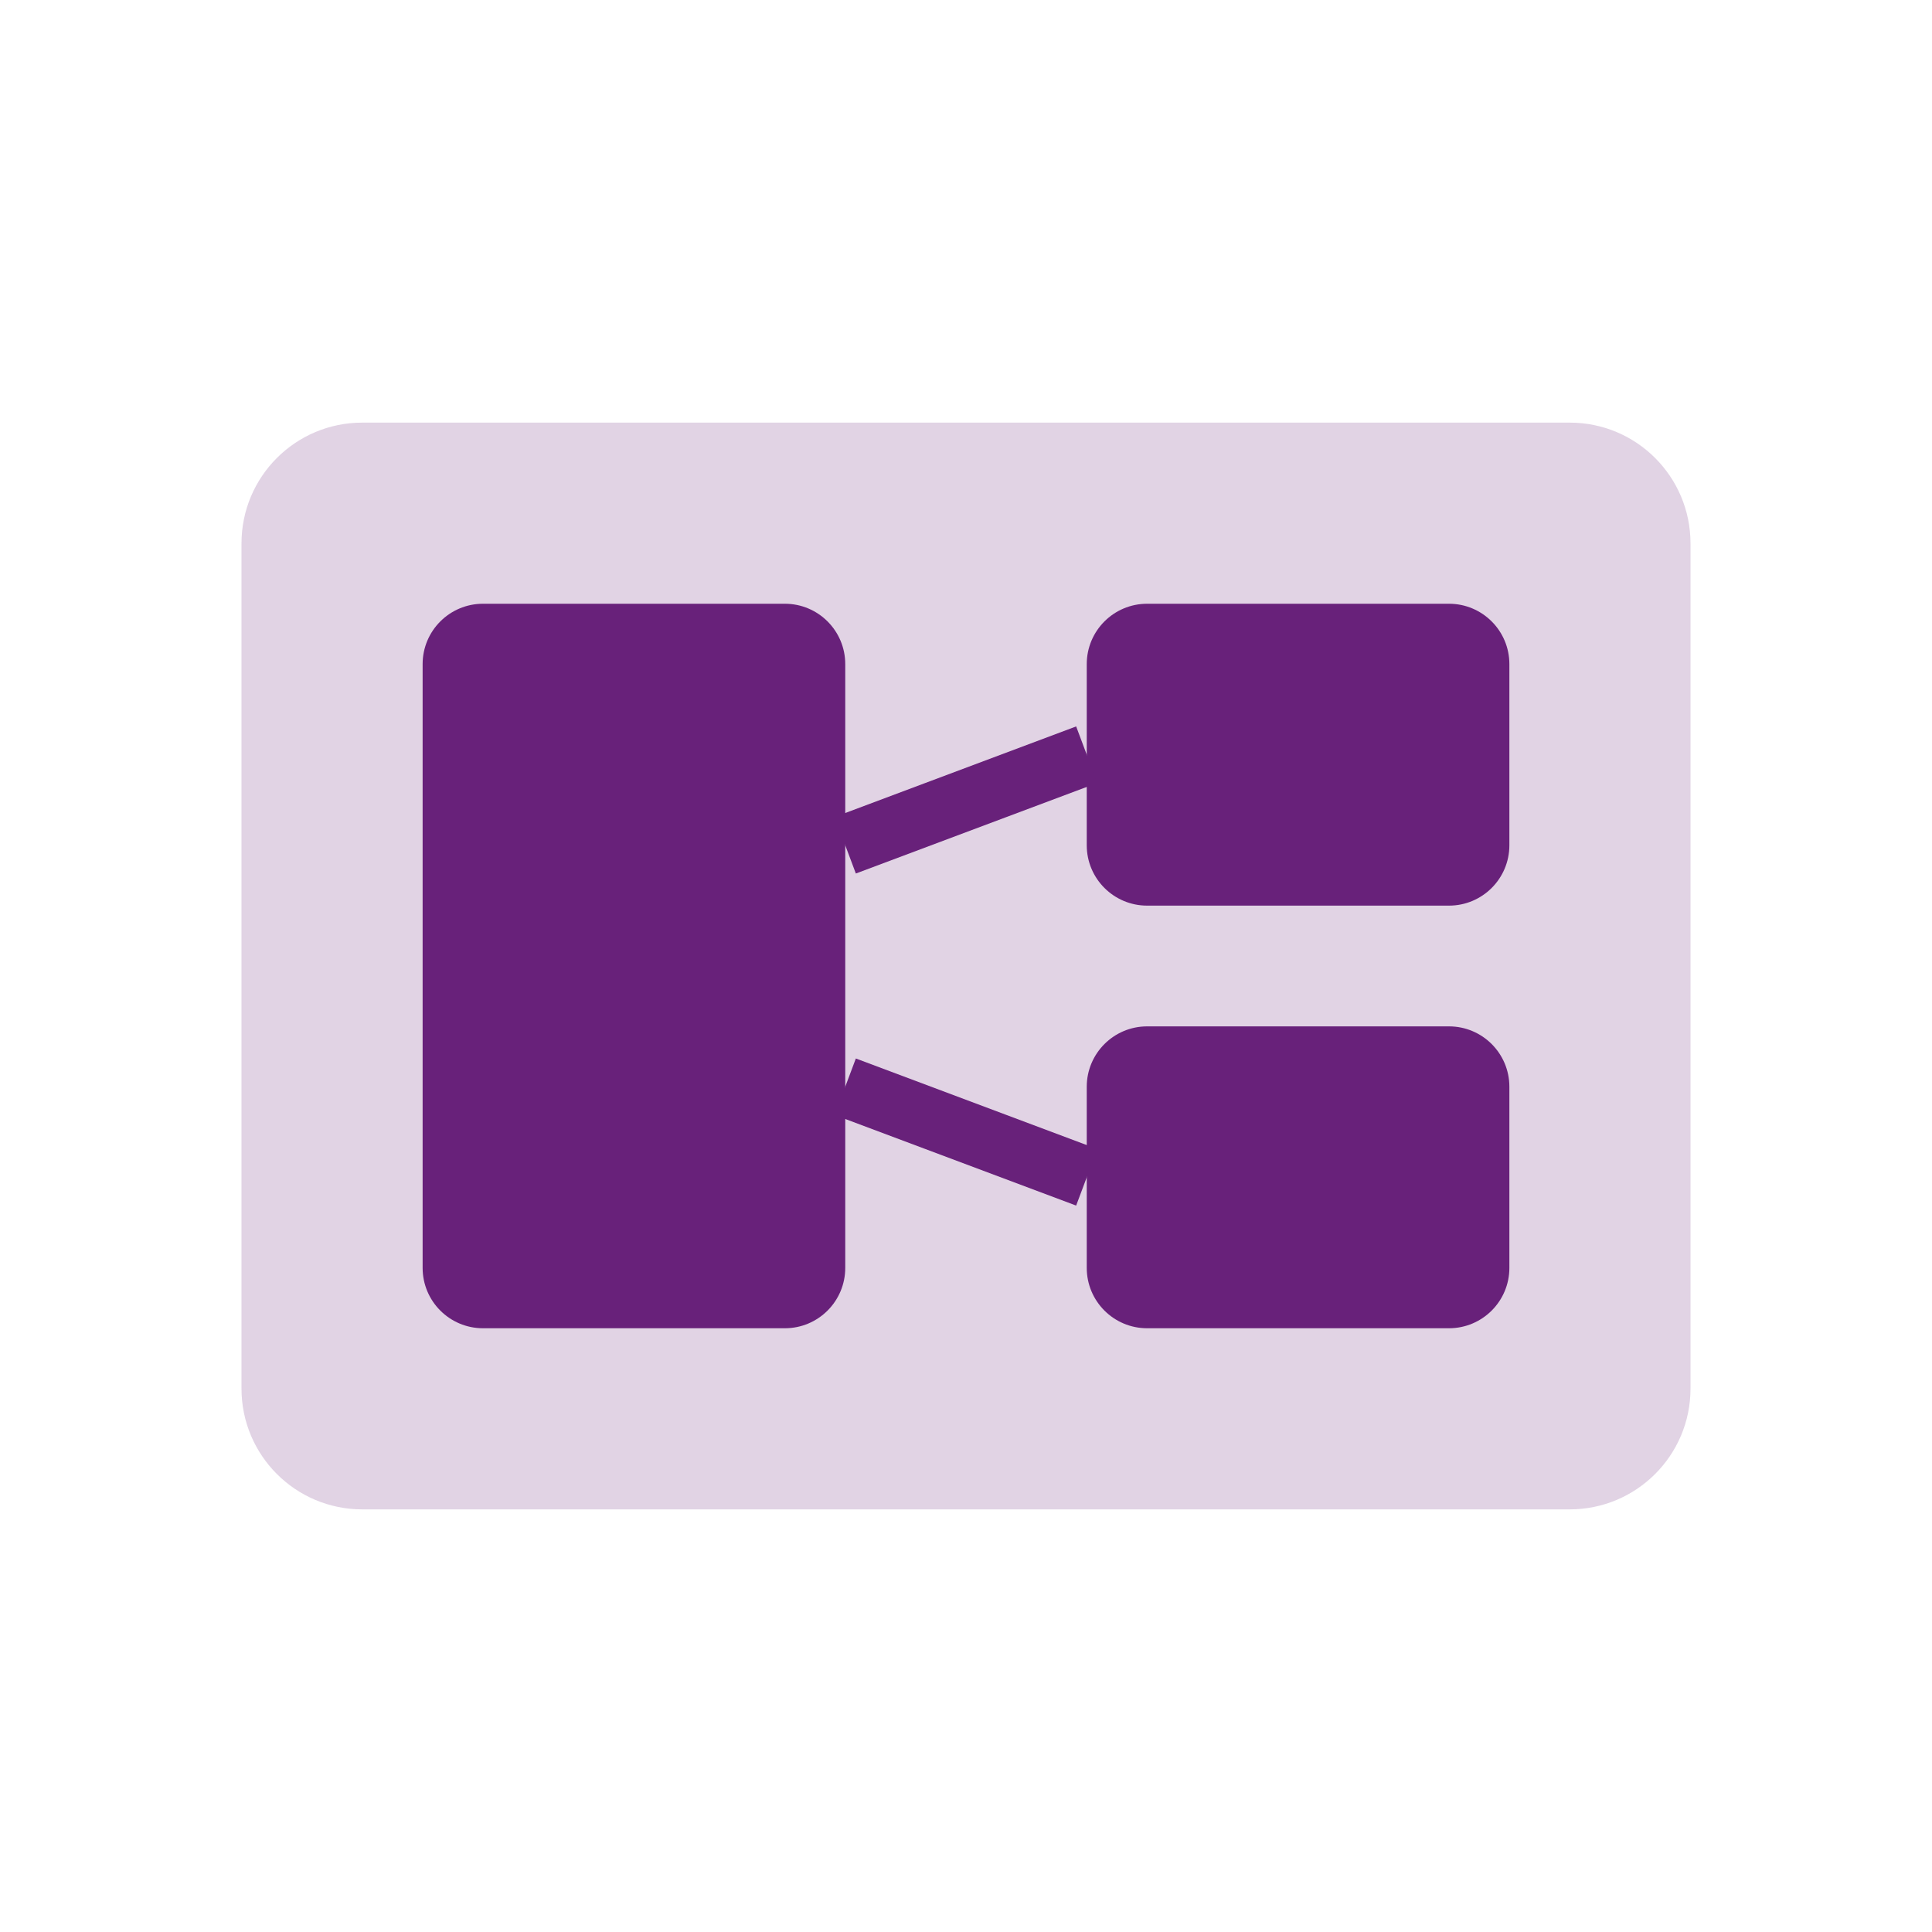
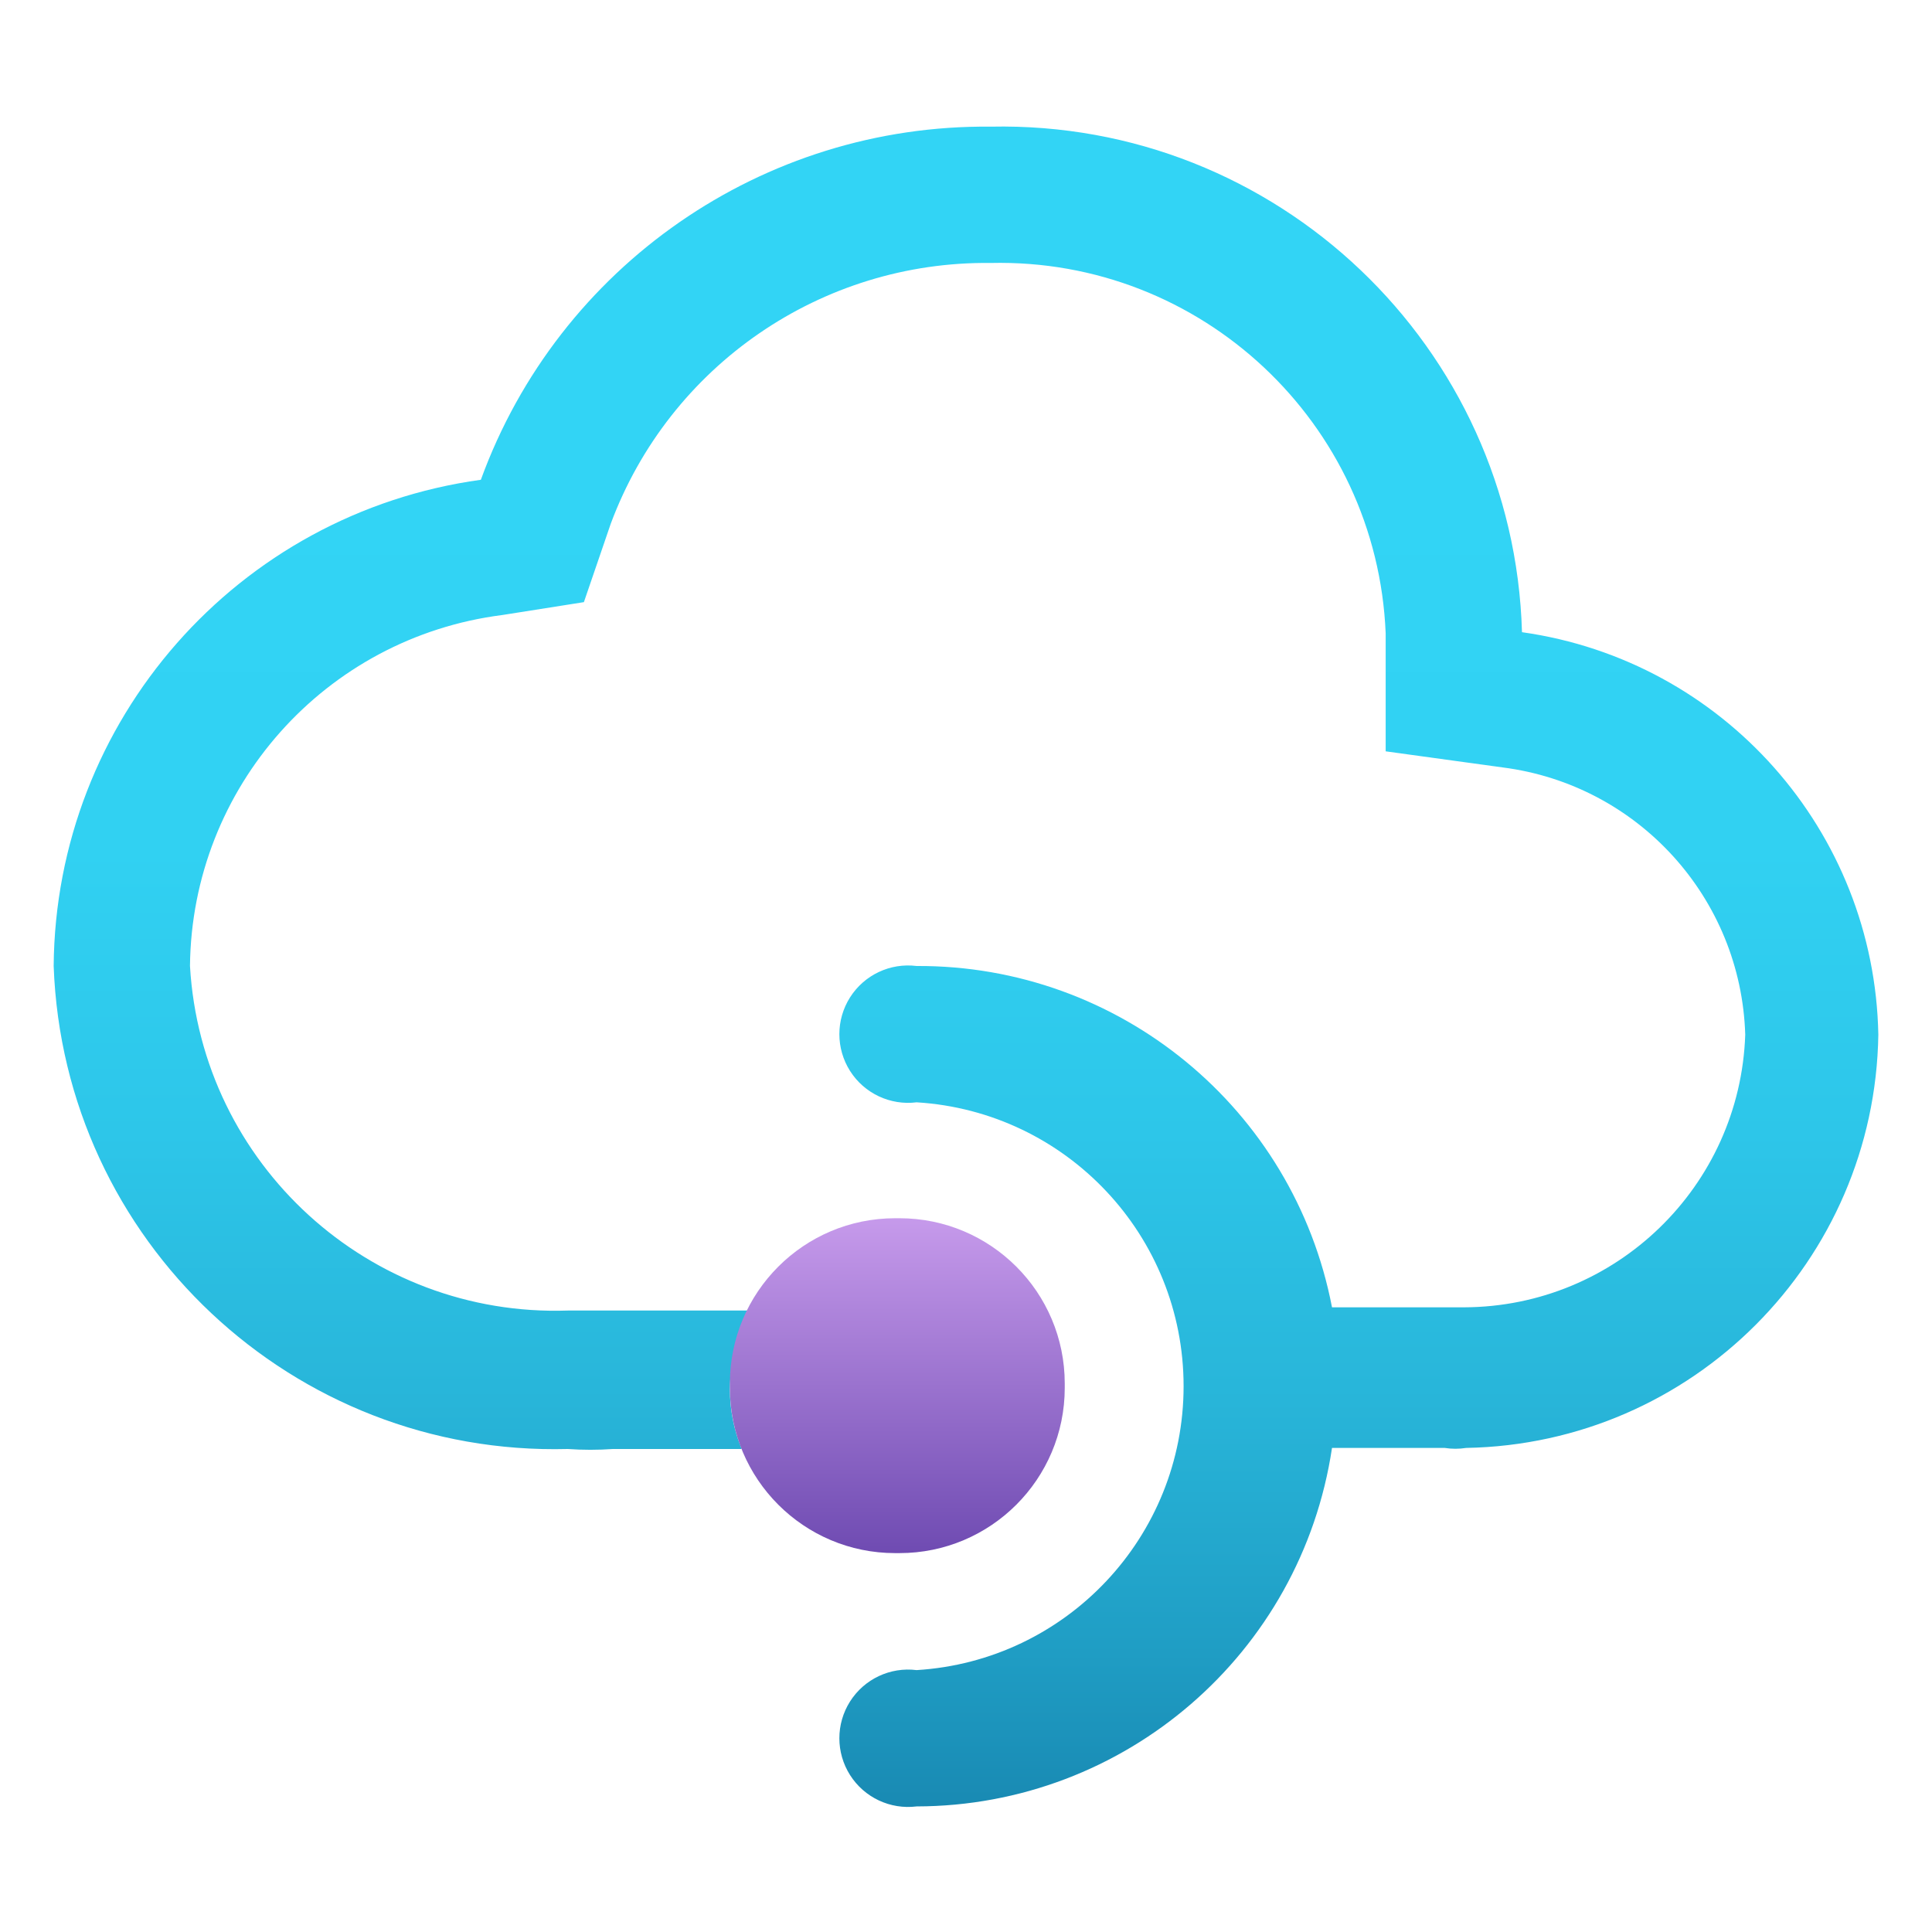
- <svg xmlns="http://www.w3.org/2000/svg" viewBox="0 0 64 64" width="64" height="64">
-   <rect x="8" y="14" width="48" height="36" rx="4" fill="#68217A" opacity="0.2" />
-   <rect x="14" y="20" width="14" height="24" rx="2" fill="#68217A" />
-   <rect x="36" y="20" width="14" height="10" rx="2" fill="#68217A" />
-   <rect x="36" y="34" width="14" height="10" rx="2" fill="#68217A" />
-   <line x1="28" y1="28" x2="36" y2="25" stroke="#68217A" stroke-width="2" />
-   <line x1="28" y1="36" x2="36" y2="39" stroke="#68217A" stroke-width="2" />
+ <svg xmlns="http://www.w3.org/2000/svg" id="f78ef37b-fde4-461c-94e2-dccff32dd5d7" viewBox="0 0 18 18">
+   <defs>
+     <linearGradient id="bf8a9583-aae9-48ff-87d8-fb8f44e7d6bd" x1="9" y1="16.82" x2="9" y2="1.18" gradientUnits="userSpaceOnUse">
+       <stop offset="0" stop-color="#198ab3" />
+       <stop offset="0.09" stop-color="#1f9dc4" />
+       <stop offset="0.24" stop-color="#28b5d9" />
+       <stop offset="0.4" stop-color="#2dc6e9" />
+       <stop offset="0.57" stop-color="#31d1f2" />
+       <stop offset="0.78" stop-color="#32d4f5" />
+     </linearGradient>
+     <linearGradient id="f9b1bb8c-728e-4abf-bce5-6c11ac170c5b" x1="8.36" y1="11.35" x2="8.36" y2="14.46" gradientUnits="userSpaceOnUse">
+       <stop offset="0" stop-color="#c69aeb" />
+       <stop offset="1" stop-color="#6f4bb2" />
+     </linearGradient>
+   </defs>
+   <path d="M14.18,5.89A4.85,4.85,0,0,0,9.23,1.18,5,5,0,0,0,4.48,4.47,4.61,4.61,0,0,0,.5,9,4.67,4.67,0,0,0,5.29,13.5a3,3,0,0,0,.42,0h1.2a1.47,1.47,0,0,1-.11-.56v0A1.51,1.51,0,0,1,7,12.21H5.6l-.31,0A3.41,3.41,0,0,1,1.77,9,3.33,3.33,0,0,1,4.68,5.73l.76-.12.25-.73A3.73,3.73,0,0,1,9.23,2.45,3.6,3.6,0,0,1,12.91,5.9V7L14,7.15a2.59,2.59,0,0,1,2.26,2.49,2.63,2.63,0,0,1-2.62,2.54h-.15l-.08,0h-1A3.92,3.92,0,0,0,8.54,9a.64.64,0,1,0,0,1.27,2.65,2.65,0,0,1,0,5.29.64.64,0,1,0,0,1.27,3.92,3.92,0,0,0,3.87-3.34h1.05a.64.64,0,0,0,.2,0A3.91,3.91,0,0,0,17.5,9.64,3.86,3.86,0,0,0,14.18,5.89Z" fill="url(#bf8a9583-aae9-48ff-87d8-fb8f44e7d6bd)" />
+   <rect x="6.8" y="11.35" width="3.12" height="3.12" rx="1.54" fill="url(#f9b1bb8c-728e-4abf-bce5-6c11ac170c5b)" />
</svg>
